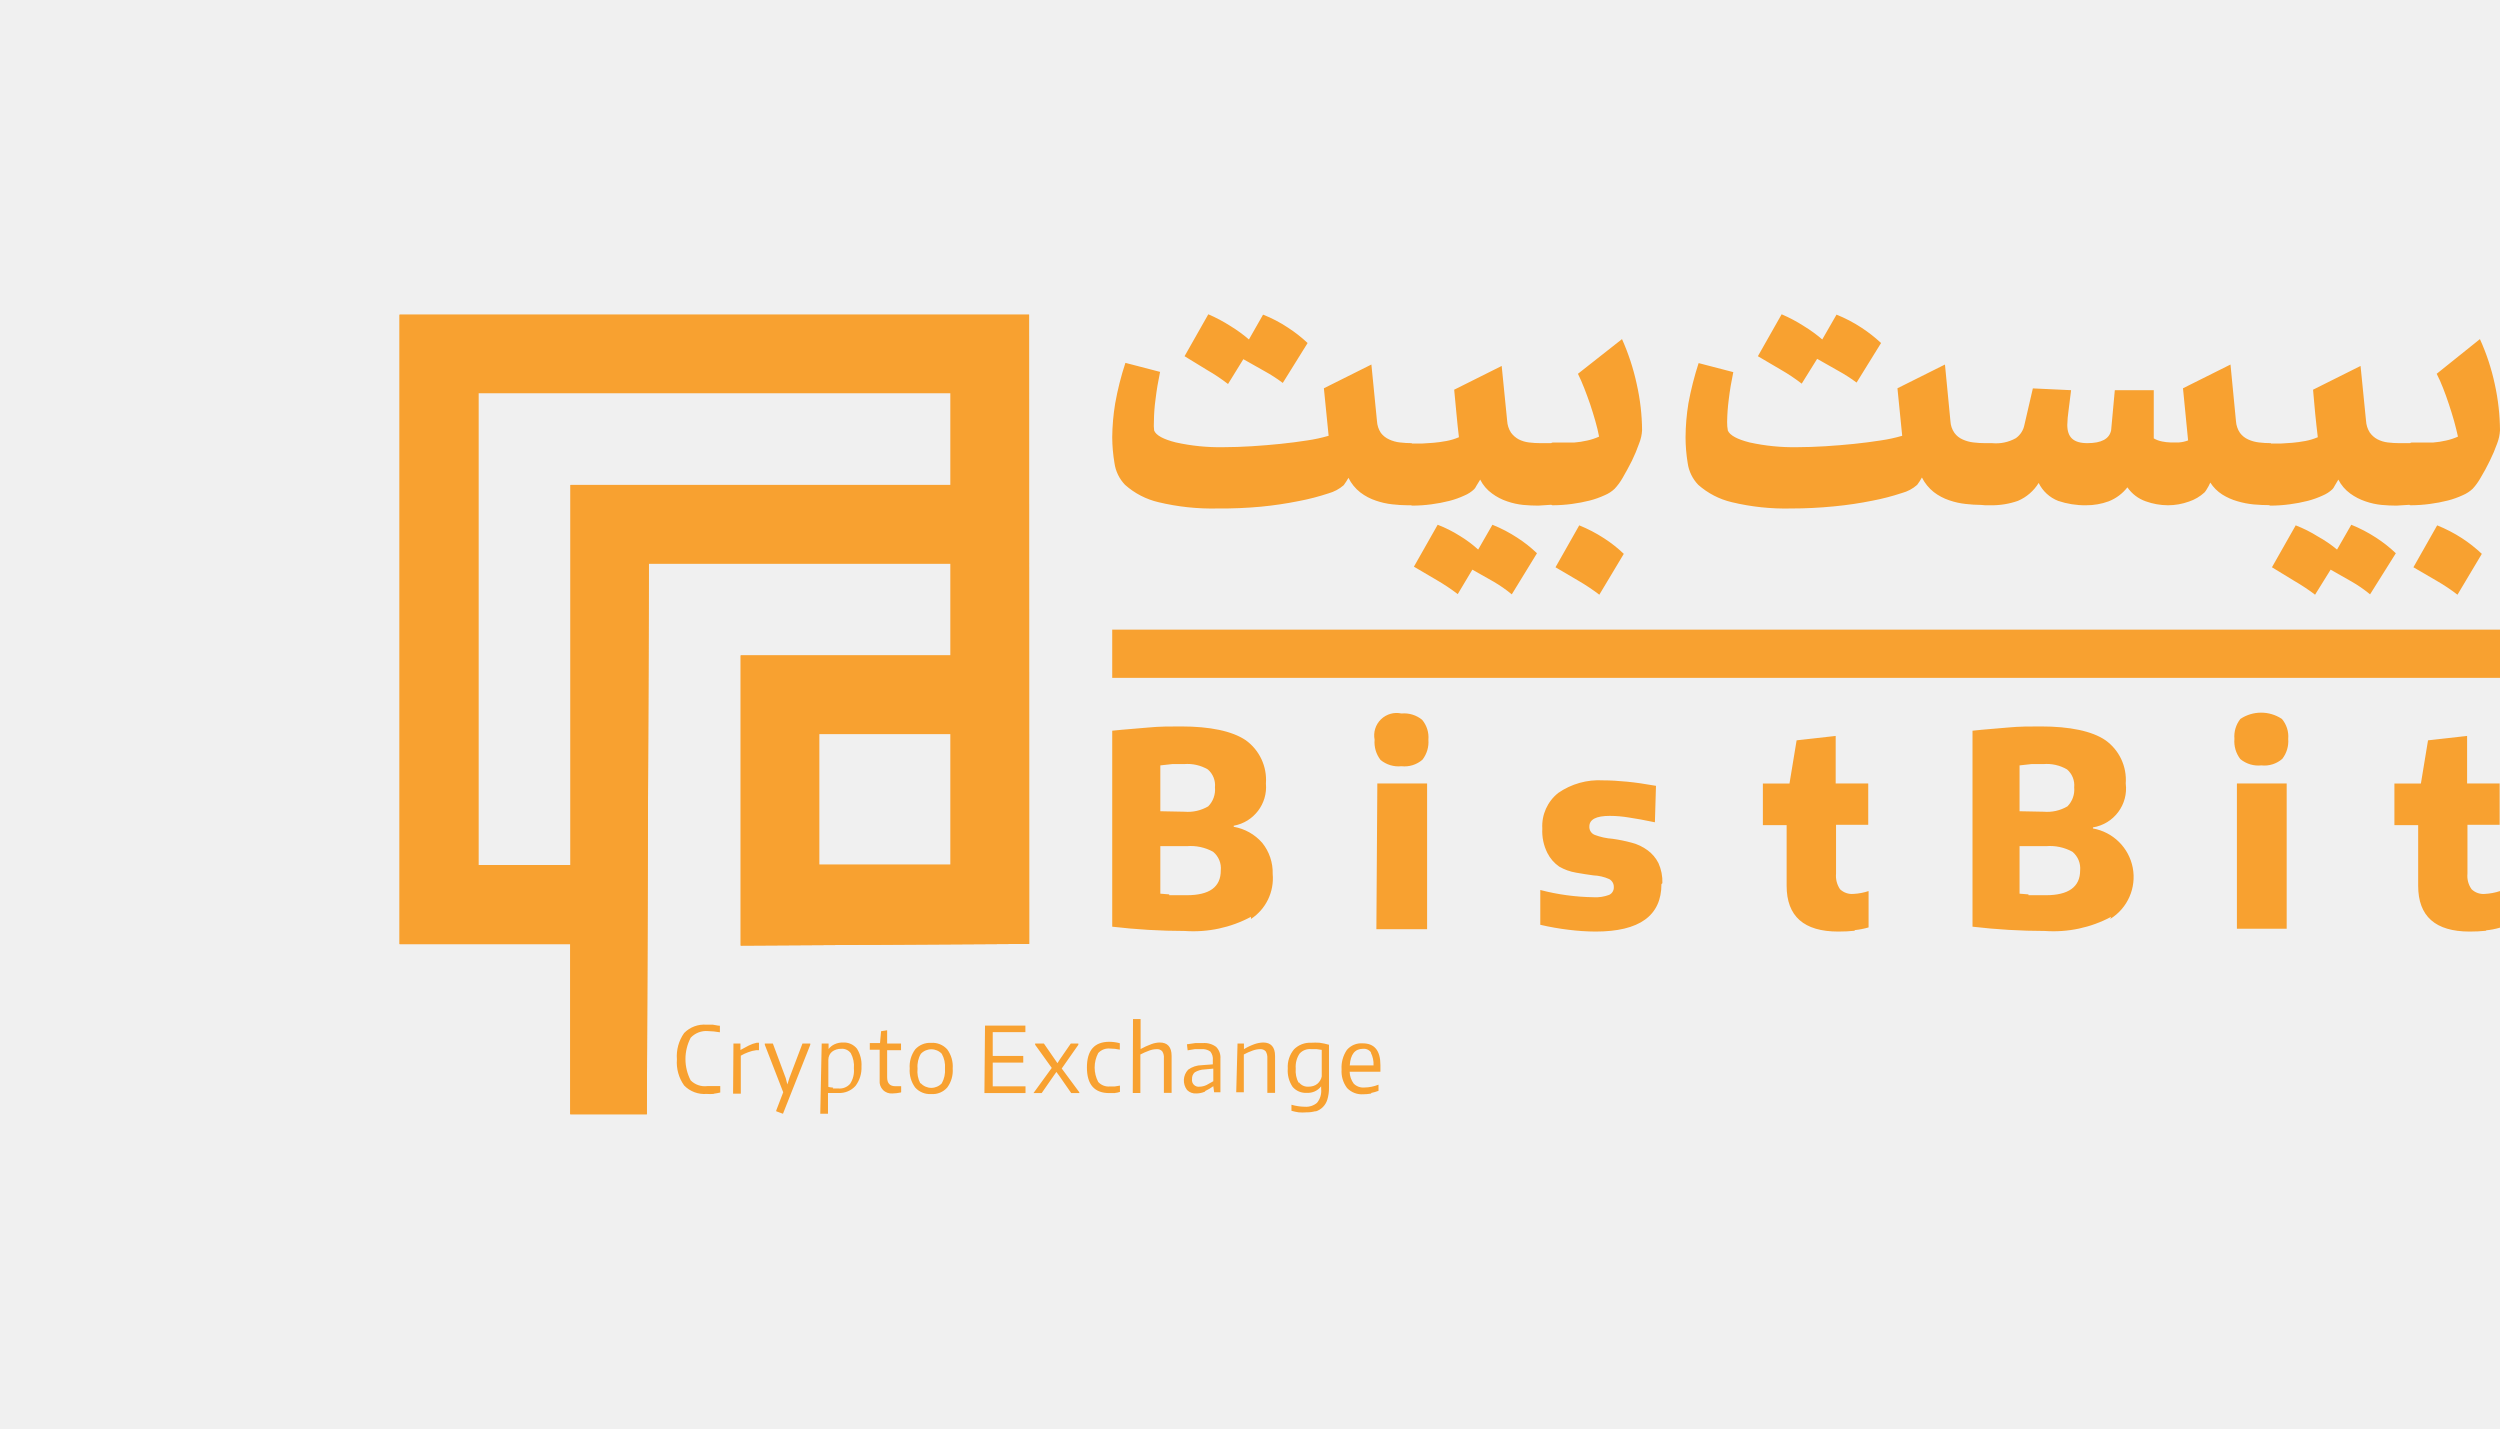
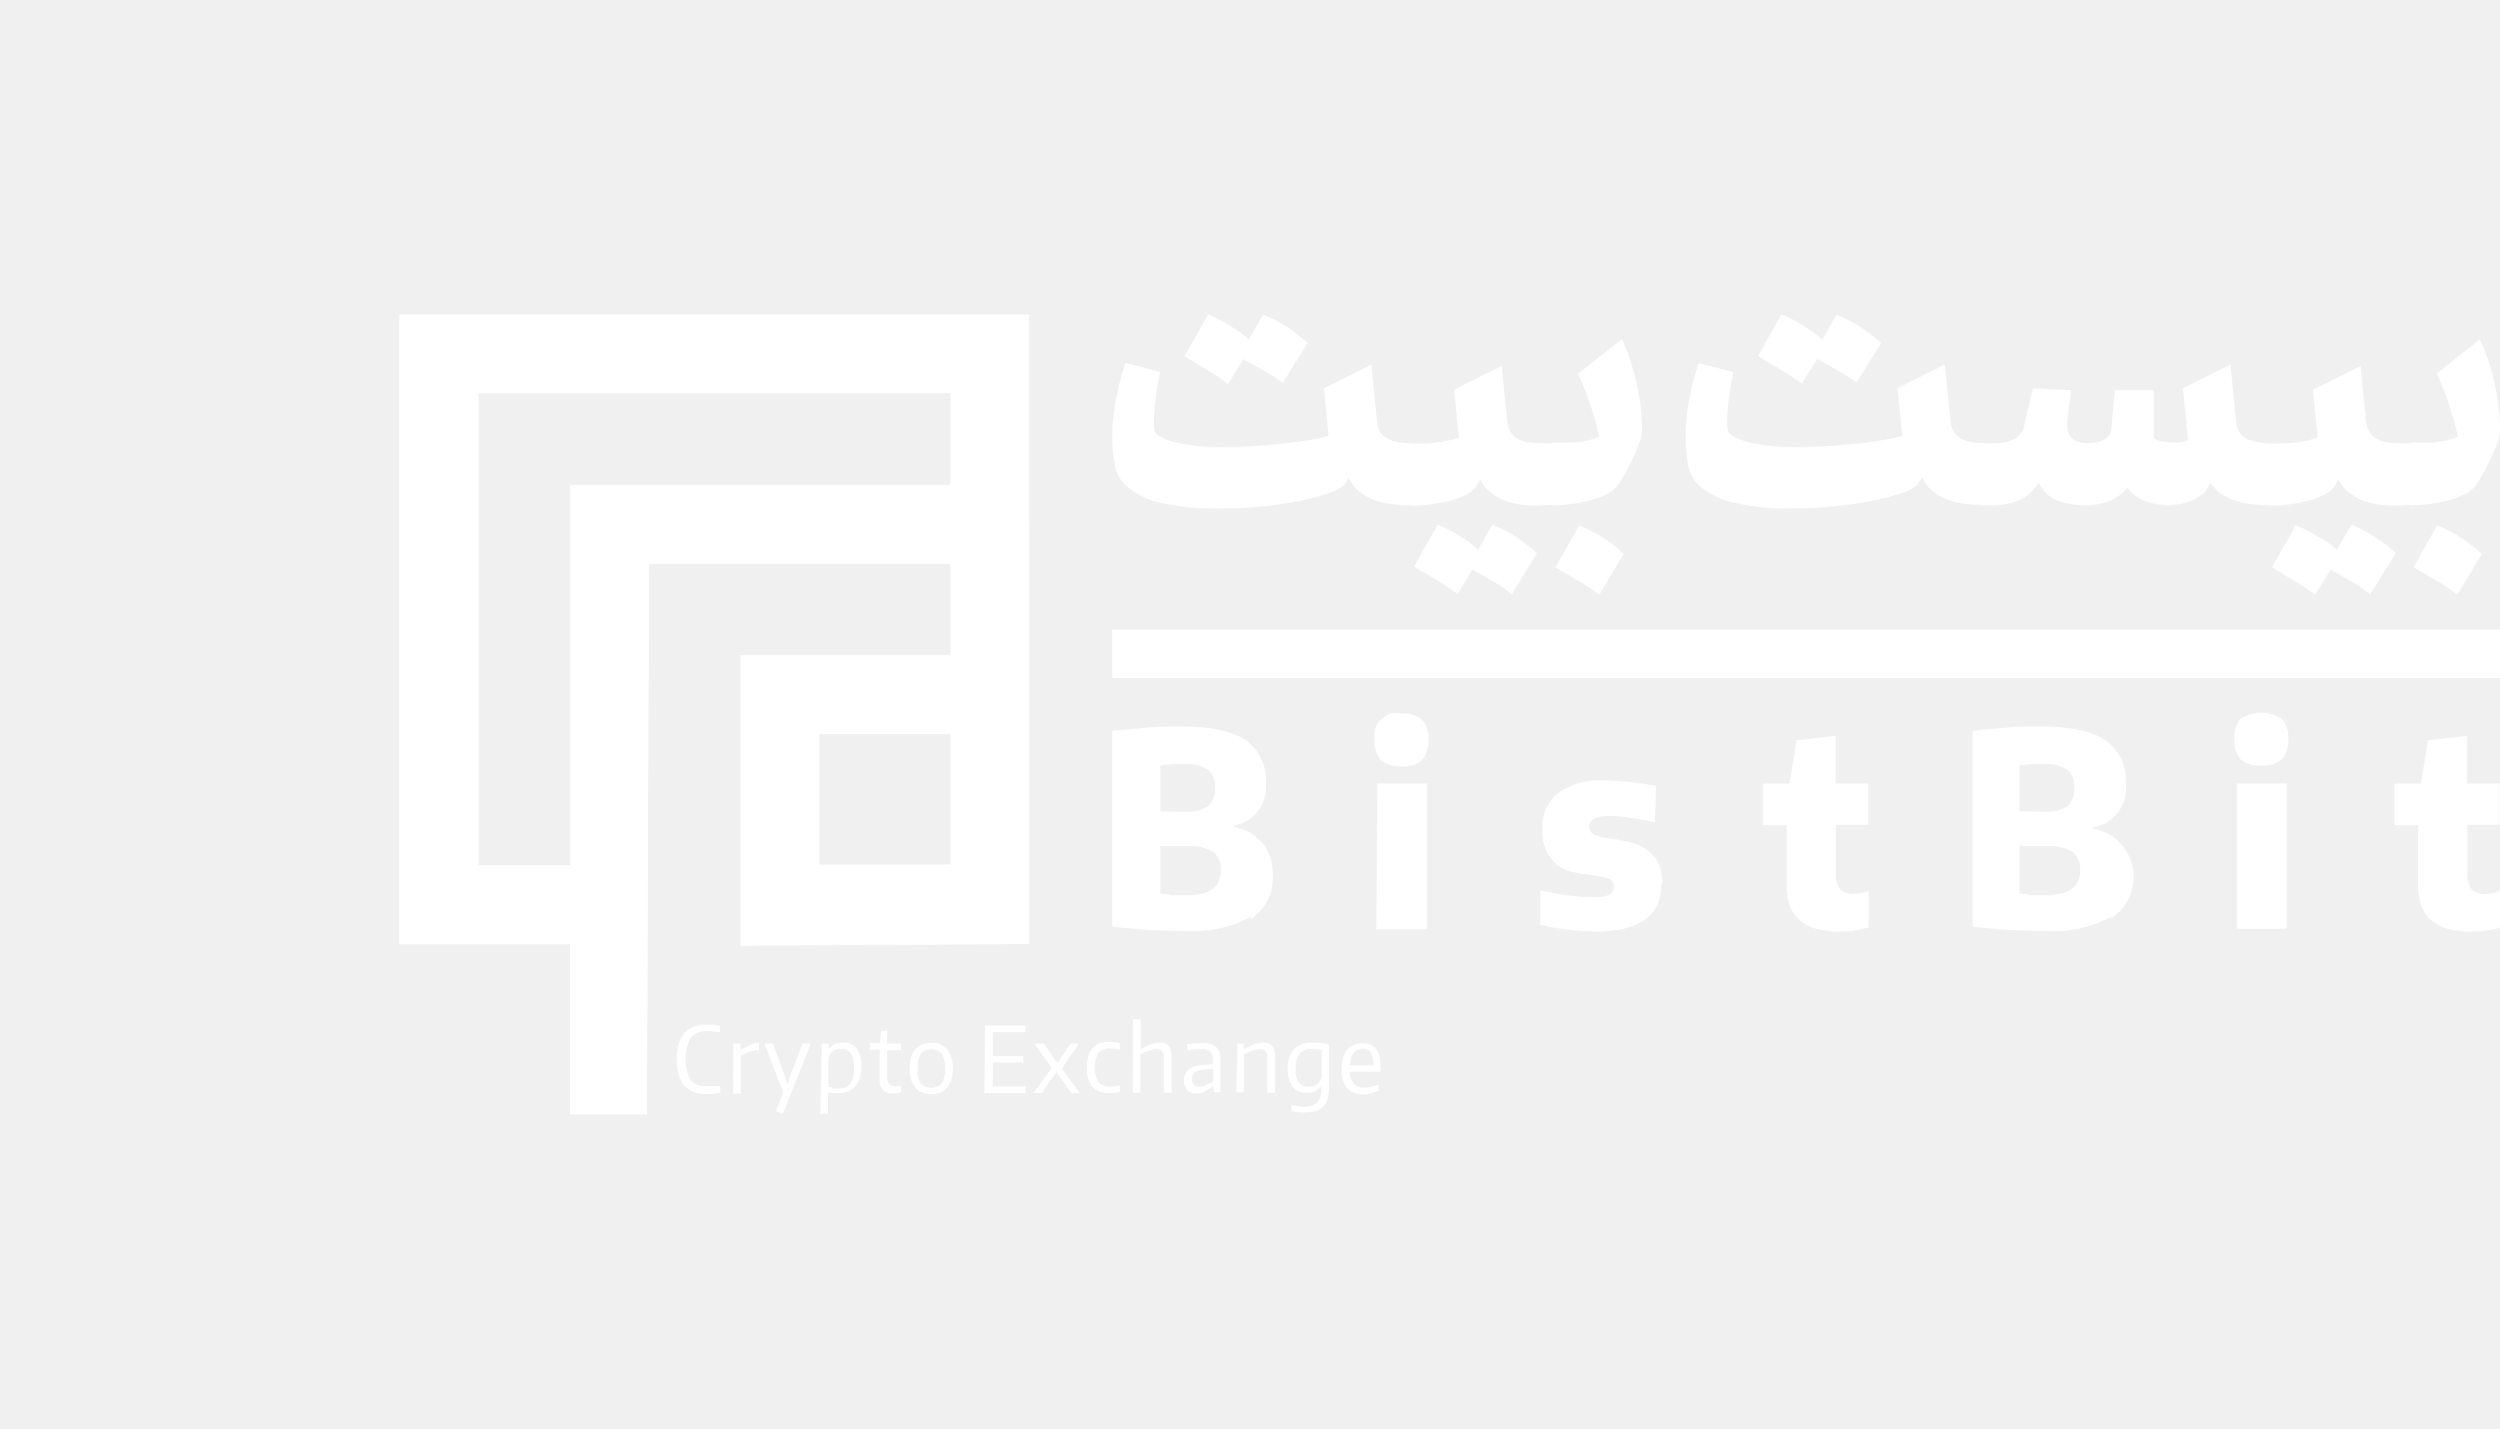
<svg xmlns="http://www.w3.org/2000/svg" id="Layer_1" data-name="Layer 1" viewBox="0 0 210.48 120.31">
  <defs>
-     <style>.cls-1{fill:#f8a130;}.cls-2,.cls-5{fill:none;}.cls-3{clip-path:url(#clip-path);}.cls-4{clip-path:url(#clip-path-2);}.cls-5{stroke:#f8a130;stroke-width:4.06px;}</style>
+     <style>.cls-1{fill:#fff;}.cls-2,.cls-5{fill:none;}.cls-3{clip-path:url(#clip-path);}.cls-4{clip-path:url(#clip-path-2);}.cls-5{stroke:#fff;stroke-width:4.06px;}</style>
    <clipPath id="clip-path" transform="translate(12.15 25.96)">
      <path class="cls-1" d="M56.82,35.84H67.88v11H56.82ZM28.13,7.14H67.88v7.73h-32v32H28.13ZM74.49.53h-53v53H35.86V67.85h6.45l.17-46.36h25.4v7.73H50.21V53.65l24.29-.14Z" />
    </clipPath>
    <clipPath id="clip-path-2" transform="translate(12.15 25.96)">
      <rect class="cls-2" x="21.51" y="0.53" width="176.82" height="67.33" />
    </clipPath>
  </defs>
  <path class="cls-1" d="M56.82,35.84H67.88v11H56.82ZM28.13,7.14H67.88v7.73h-32v32H28.13ZM74.49.53h-53v53H35.86V67.85h6.45l.17-46.36h25.4v7.73H50.21V53.65l24.29-.14Z" transform="translate(12.15 25.96)" />
  <g class="cls-3">
    <rect class="cls-1" x="5.47" y="-8.35" width="85.07" height="85.07" transform="translate(2.03 69.92) rotate(-45)" />
  </g>
  <g class="cls-4">
    <path class="cls-1" d="M196.8,20.67a12,12,0,0,0-1.66-1.31,12.23,12.23,0,0,0-2.1-1.09l-2,3.53L193,22.94a15.55,15.55,0,0,1,1.75,1.17Zm-6.43-4.86c.12.51.27.77.43.77a12.56,12.56,0,0,0,1.61-.11,13,13,0,0,0,1.53-.29,7.39,7.39,0,0,0,1.26-.45,2.83,2.83,0,0,0,.83-.54,4.9,4.9,0,0,0,.67-.93c.27-.45.53-.92.77-1.42a13.55,13.55,0,0,0,.62-1.46,3.7,3.7,0,0,0,.24-1.11,18.78,18.78,0,0,0-.44-3.89,18.52,18.52,0,0,0-1.25-3.79L193,5.51a12.5,12.5,0,0,1,.54,1.21c.17.44.34.89.49,1.36s.3.92.43,1.39.24.92.33,1.33a5,5,0,0,1-1,.33,7.48,7.48,0,0,1-1.11.17c-.36,0-.67,0-.94,0h-.86c-.16,0-.31.26-.43.77a8.18,8.18,0,0,0-.18,1.84,8.21,8.21,0,0,0,.18,1.85m-.89,4.86a11.43,11.43,0,0,0-1.66-1.31,12.13,12.13,0,0,0-2.09-1.09l-1.2,2.09A10.29,10.29,0,0,0,183,19.21a10.9,10.9,0,0,0-1.87-.94l-2,3.53L181,22.94a16.75,16.75,0,0,1,1.76,1.17L184.07,22l1.76,1a11,11,0,0,1,1.56,1.08Zm1.32-4.09V11.35h-1a7.66,7.66,0,0,1-1-.06,2.55,2.55,0,0,1-.86-.26,1.88,1.88,0,0,1-.65-.57,2.06,2.06,0,0,1-.32-1l-.46-4.61-4,2,.18,2c.06.65.14,1.3.22,2a5,5,0,0,1-1.06.32c-.38.07-.75.12-1.09.15l-.93.06-.55,0H179c-.16,0-.3.26-.43.77a8.18,8.18,0,0,0-.18,1.84,8.21,8.21,0,0,0,.18,1.85c.13.51.27.77.43.77a12.72,12.72,0,0,0,1.62-.11,12.83,12.83,0,0,0,1.52-.29,7.39,7.39,0,0,0,1.26-.45,2.7,2.7,0,0,0,.83-.54,1,1,0,0,0,.17-.26c.07-.13.18-.31.32-.54a3.31,3.31,0,0,0,1,1.17,4.72,4.72,0,0,0,1.28.66,6,6,0,0,0,1.35.3q.67.06,1.26.06Zm-11.84,0V11.35a8.06,8.06,0,0,1-1-.06,3,3,0,0,1-.91-.25,1.76,1.76,0,0,1-.69-.55,2,2,0,0,1-.34-1l-.46-4.76-4,2,.43,4.39a2.83,2.83,0,0,1-.76.17c-.29,0-.54,0-.74,0a3.85,3.85,0,0,1-.68-.08,2.22,2.22,0,0,1-.71-.26V6.89H165.9l-.31,3.38c-.15.72-.81,1.08-2,1.08s-1.69-.51-1.69-1.54A9.7,9.7,0,0,1,162,8.64c.06-.47.13-1.05.22-1.75L159,6.74l-.71,3.07a1.78,1.78,0,0,1-.72,1.12,3.41,3.41,0,0,1-2,.42H155c-.16,0-.31.26-.43.77a8.13,8.13,0,0,0-.19,1.84,8.16,8.16,0,0,0,.19,1.85c.12.51.27.77.43.77h.46a6.65,6.65,0,0,0,2.28-.37,3.8,3.8,0,0,0,1.75-1.51,3.07,3.07,0,0,0,1.64,1.51,7,7,0,0,0,2.33.37,5.45,5.45,0,0,0,1.92-.33,3.72,3.72,0,0,0,1.58-1.18,3.13,3.13,0,0,0,1.55,1.18,5.62,5.62,0,0,0,1.86.33,5.23,5.23,0,0,0,1.77-.31,3.63,3.63,0,0,0,1.31-.77,1.49,1.49,0,0,0,.18-.25,4,4,0,0,0,.31-.58,3.3,3.3,0,0,0,1,1,4.91,4.91,0,0,0,1.28.57,7.17,7.17,0,0,0,1.38.27q.7.06,1.35.06M146.22,2.92a12.12,12.12,0,0,0-1.66-1.3A11.8,11.8,0,0,0,142.47.53l-1.2,2.09a11.75,11.75,0,0,0-1.54-1.12,12.77,12.77,0,0,0-1.88-1l-2,3.53,1.94,1.14a15.55,15.55,0,0,1,1.75,1.17l1.3-2.09,1.76,1a13.08,13.08,0,0,1,1.56,1ZM155,16.58V11.35a7.93,7.93,0,0,1-1-.06,3,3,0,0,1-.91-.25,1.69,1.69,0,0,1-.69-.55,1.88,1.88,0,0,1-.34-1l-.46-4.76-4,2,.4,4a13.12,13.12,0,0,1-1.8.39c-.71.11-1.45.21-2.24.29s-1.6.15-2.43.2-1.63.08-2.38.08a17.21,17.21,0,0,1-4-.4q-1.57-.4-1.83-1a3.84,3.84,0,0,1-.06-.73,16.79,16.79,0,0,1,.14-1.91c.09-.76.22-1.52.38-2.28l-2.92-.76A26.42,26.42,0,0,0,130,8a18.58,18.58,0,0,0-.24,2.86,13.7,13.7,0,0,0,.18,2.17,3.3,3.3,0,0,0,.89,1.83,6.54,6.54,0,0,0,2.82,1.46,19.33,19.33,0,0,0,5,.53,36.16,36.16,0,0,0,3.63-.18,31.42,31.42,0,0,0,3.23-.48,19.62,19.62,0,0,0,2.46-.64,3.14,3.14,0,0,0,1.29-.69,4.79,4.79,0,0,0,.4-.62,3.66,3.66,0,0,0,1,1.23,4.41,4.41,0,0,0,1.3.69,6.19,6.19,0,0,0,1.39.31,11.85,11.85,0,0,0,1.27.08Zm-30.44,4.09a10.91,10.91,0,0,0-1.66-1.31,12.13,12.13,0,0,0-2.09-1.09l-2,3.53,1.94,1.14a16.52,16.52,0,0,1,1.75,1.17Zm-6.43-4.86c.13.51.27.77.43.77a12.6,12.6,0,0,0,1.62-.11,12.83,12.83,0,0,0,1.52-.29,7.39,7.39,0,0,0,1.26-.45,2.7,2.7,0,0,0,.83-.54,4.86,4.86,0,0,0,.68-.93c.26-.45.52-.92.77-1.42a13.41,13.41,0,0,0,.61-1.46,3.48,3.48,0,0,0,.25-1.11,18.16,18.16,0,0,0-.45-3.89,19.13,19.13,0,0,0-1.24-3.79L120.7,5.51c.18.37.36.77.53,1.21s.34.89.5,1.36.29.92.43,1.39.24.92.32,1.33a5,5,0,0,1-1,.33,7.48,7.48,0,0,1-1.11.17c-.36,0-.67,0-.93,0h-.87c-.16,0-.3.26-.43.77a8.18,8.18,0,0,0-.18,1.84,8.21,8.21,0,0,0,.18,1.85m-.89,4.86a10.91,10.91,0,0,0-1.66-1.31,11.77,11.77,0,0,0-2.09-1.09l-1.2,2.09a9.8,9.8,0,0,0-1.54-1.15,10.55,10.55,0,0,0-1.87-.94l-2,3.53,1.94,1.14a16.52,16.52,0,0,1,1.75,1.17L111.81,22l1.77,1a11.44,11.44,0,0,1,1.55,1.08Zm1.32-4.09V11.35h-1a7.77,7.77,0,0,1-1-.06,2.62,2.62,0,0,1-.86-.26,2,2,0,0,1-.65-.57,2.06,2.06,0,0,1-.32-1l-.46-4.61-4,2c.06.66.13,1.31.19,2s.13,1.3.21,2a5,5,0,0,1-1.06.32c-.38.07-.74.12-1.09.15l-.92.06-.56,0h-.3c-.17,0-.31.26-.43.77a7.6,7.6,0,0,0-.19,1.84,7.63,7.63,0,0,0,.19,1.85c.12.51.26.77.43.77a12.56,12.56,0,0,0,1.61-.11,12.83,12.83,0,0,0,1.52-.29,7.39,7.39,0,0,0,1.26-.45,2.7,2.7,0,0,0,.83-.54,1,1,0,0,0,.17-.26q.11-.19.33-.54a3.21,3.21,0,0,0,1,1.17,4.52,4.52,0,0,0,1.27.66,6,6,0,0,0,1.35.3q.67.06,1.26.06ZM97.94,2.92a11.54,11.54,0,0,0-1.66-1.3A11.15,11.15,0,0,0,94.19.53L93,2.62A11.63,11.63,0,0,0,91.46,1.5a12.77,12.77,0,0,0-1.88-1l-2,3.53L89.49,5.2a15.55,15.55,0,0,1,1.75,1.17l1.29-2.09,1.77,1a12.87,12.87,0,0,1,1.55,1Zm8.77,13.66V11.35a8.22,8.22,0,0,1-1-.06,2.85,2.85,0,0,1-.9-.25,1.79,1.79,0,0,1-.7-.55,2,2,0,0,1-.33-1l-.47-4.76-4,2,.4,4a13.12,13.12,0,0,1-1.8.39c-.71.11-1.46.21-2.25.29s-1.6.15-2.42.2-1.63.08-2.39.08a17.06,17.06,0,0,1-4-.4q-1.59-.4-1.83-1A3.84,3.84,0,0,1,85,9.54a14.75,14.75,0,0,1,.14-1.91c.09-.76.22-1.52.38-2.28l-2.92-.76A24.89,24.89,0,0,0,81.74,8a18.66,18.66,0,0,0-.25,2.86,13.75,13.75,0,0,0,.19,2.17,3.3,3.3,0,0,0,.89,1.83,6.43,6.43,0,0,0,2.81,1.46,19.42,19.42,0,0,0,5,.53A36.16,36.16,0,0,0,94,16.7a31.84,31.84,0,0,0,3.23-.48,19.62,19.62,0,0,0,2.46-.64,3.29,3.29,0,0,0,1.29-.69,6.32,6.32,0,0,0,.4-.62,3.52,3.52,0,0,0,1,1.23,4.46,4.46,0,0,0,1.31.69,6.23,6.23,0,0,0,1.38.31,12,12,0,0,0,1.28.08Z" transform="translate(12.15 25.96)" />
    <path class="cls-1" d="M197.14,52.37a6.28,6.28,0,0,0,1.19-.23V49.06a4.79,4.79,0,0,1-1.26.24,1.43,1.43,0,0,1-1.13-.39,1.93,1.93,0,0,1-.35-1.32V43.48h2.71V40h-2.74V36l-3.29.37-.6,3.64h-2.23v3.5h2v5.1c0,2.57,1.44,3.86,4.34,3.86a13.26,13.26,0,0,0,1.4-.07m-21-.17h4.19V40h-4.19ZM180,37.93a2.43,2.43,0,0,0,.5-1.68,2.3,2.3,0,0,0-.53-1.68,3.15,3.15,0,0,0-3.5,0,2.39,2.39,0,0,0-.5,1.68,2.43,2.43,0,0,0,.5,1.7,2.38,2.38,0,0,0,1.77.53,2.29,2.29,0,0,0,1.76-.55m-22.12,4.41V38.48l1-.11c.33,0,.68,0,1,0a3.4,3.4,0,0,1,2,.45,1.76,1.76,0,0,1,.6,1.51,2,2,0,0,1-.57,1.6,3.38,3.38,0,0,1-2,.45Zm.75,7-.75-.06v-4h2.23a3.93,3.93,0,0,1,2.22.47,1.82,1.82,0,0,1,.65,1.58c0,1.39-1,2.08-2.87,2.08-.68,0-1.18,0-1.48,0m6.88,2a4.15,4.15,0,0,0-1.45-7.62v-.09A3.32,3.32,0,0,0,166.82,40a4.1,4.1,0,0,0-1.71-3.64c-1.13-.77-3-1.16-5.44-1.16-.91,0-1.82,0-2.75.09s-1.94.15-3,.27v16.5a52.86,52.86,0,0,0,6.09.36,10.29,10.29,0,0,0,5.58-1.19m-21.61,1.12a6.28,6.28,0,0,0,1.19-.23V49.06a4.78,4.78,0,0,1-1.27.24,1.45,1.45,0,0,1-1.13-.39,2,2,0,0,1-.34-1.32V43.48h2.71V40h-2.74V36l-3.29.37-.6,3.64h-2.24v3.5h2v5.1q0,3.86,4.35,3.86a13.26,13.26,0,0,0,1.4-.07m-16.21-4a3.8,3.8,0,0,0-.33-1.69,3,3,0,0,0-.91-1.08,3.87,3.87,0,0,0-1.34-.64,13.09,13.09,0,0,0-1.61-.33,5.29,5.29,0,0,1-1.51-.33.72.72,0,0,1-.45-.7c0-.6.57-.9,1.72-.9a9.85,9.85,0,0,1,1.62.14c.61.09,1.33.22,2.18.4l.09-3.07c-.91-.16-1.72-.28-2.45-.35s-1.39-.11-2-.11a6,6,0,0,0-3.78,1.06,3.56,3.56,0,0,0-1.34,3,4.08,4.08,0,0,0,.43,2.06A3.09,3.09,0,0,0,119.12,47a4.23,4.23,0,0,0,1.42.51c.51.09,1,.17,1.46.23a3.64,3.64,0,0,1,1.33.31.74.74,0,0,1,.39.68.68.68,0,0,1-.39.65,3.16,3.16,0,0,1-1.3.2,18.77,18.77,0,0,1-4.5-.61v2.93a22,22,0,0,0,2.39.42,18.87,18.87,0,0,0,2.26.15q5.55,0,5.55-4m-24,3.8H108V40h-4.19Zm3.88-14.27a2.43,2.43,0,0,0,.5-1.68,2.3,2.3,0,0,0-.53-1.68,2.4,2.4,0,0,0-1.74-.53,1.89,1.89,0,0,0-2.26,2.21,2.43,2.43,0,0,0,.5,1.7,2.37,2.37,0,0,0,1.76.53,2.3,2.3,0,0,0,1.77-.55M85.54,42.34V38.48l1-.11c.33,0,.67,0,1,0a3.42,3.42,0,0,1,2,.45,1.76,1.76,0,0,1,.6,1.51,2,2,0,0,1-.57,1.6,3.4,3.4,0,0,1-2,.45Zm.75,7-.75-.06v-4h2.23a3.92,3.92,0,0,1,2.21.47,1.8,1.8,0,0,1,.65,1.58c0,1.39-.95,2.08-2.86,2.08-.69,0-1.18,0-1.48,0m6.88,2A4.09,4.09,0,0,0,95,47.62,4,4,0,0,0,94.12,45a4.13,4.13,0,0,0-2.4-1.35v-.09A3.31,3.31,0,0,0,94.43,40a4.11,4.11,0,0,0-1.7-3.64c-1.14-.77-3-1.16-5.45-1.16-.9,0-1.82,0-2.74.09s-1.94.15-3.05.27v16.5a53,53,0,0,0,6.1.36,10.29,10.29,0,0,0,5.58-1.19" transform="translate(12.15 25.96)" />
    <line class="cls-5" x1="93.64" y1="55.04" x2="210.48" y2="55.04" />
    <path class="cls-1" d="M103.26,62.66a2.11,2.11,0,0,1,.23,1.08h-2c.06-.93.43-1.4,1.12-1.4a.75.75,0,0,1,.68.32m0,3.4a4.19,4.19,0,0,0,.62-.18l0-.52a3.28,3.28,0,0,1-1.19.24,1.13,1.13,0,0,1-.9-.33,1.74,1.74,0,0,1-.34-1h2.59a2.29,2.29,0,0,1,0-.25,2.54,2.54,0,0,0,0-.31q0-1.83-1.5-1.83a1.6,1.6,0,0,0-1.32.55,2.62,2.62,0,0,0-.45,1.65,2.32,2.32,0,0,0,.46,1.56,1.72,1.72,0,0,0,1.36.53,4,4,0,0,0,.67-.06m-6.1-.89A2.14,2.14,0,0,1,96.94,64a2,2,0,0,1,.32-1.25,1.16,1.16,0,0,1,1-.38l.44,0,.43.06v2.24A.92.92,0,0,1,99,65a1,1,0,0,1-.24.29,1,1,0,0,1-.34.18,1.39,1.39,0,0,1-.4.06.93.93,0,0,1-.82-.38m1.4,2.47a1.49,1.49,0,0,0,1-1,3.24,3.24,0,0,0,.14-1V62a5.49,5.49,0,0,0-.8-.17,5.78,5.78,0,0,0-.71,0,1.91,1.91,0,0,0-1.43.55A2.29,2.29,0,0,0,96.27,64a2.43,2.43,0,0,0,.41,1.55,1.46,1.46,0,0,0,1.2.5,1.41,1.41,0,0,0,1.2-.55h0v.23a1.56,1.56,0,0,1-.35,1.16,1.41,1.41,0,0,1-1,.33,4.22,4.22,0,0,1-1.15-.17l0,.51a5,5,0,0,0,.61.13,3.67,3.67,0,0,0,.66,0,2.59,2.59,0,0,0,.76-.1m-6.68-1.59h.64V62.82a5.14,5.14,0,0,1,.74-.33,1.93,1.93,0,0,1,.63-.12.58.58,0,0,1,.47.18,1,1,0,0,1,.14.59v2.91h.65V62.94c0-.75-.35-1.13-1-1.13a2.44,2.44,0,0,0-.71.13,4.74,4.74,0,0,0-.91.43h0l0-.47h-.54Zm-3.72-1.11a.69.69,0,0,1,.23-.57,1.7,1.7,0,0,1,.82-.24l.74-.07v1.06l-.57.32a1.41,1.41,0,0,1-.58.14.56.56,0,0,1-.64-.64m1.12,1a4,4,0,0,0,.67-.4h0l.07.51h.53V63.18a1.28,1.28,0,0,0-.36-1,1.64,1.64,0,0,0-1.13-.32l-.63,0-.7.1.06.51.61-.1.53,0a1.15,1.15,0,0,1,.77.2,1,1,0,0,1,.21.74v.34l-.92.07a2,2,0,0,0-1.16.38,1.33,1.33,0,0,0-.09,1.71,1,1,0,0,0,.79.29,1.78,1.78,0,0,0,.71-.15m-6.07.11h.64V62.82a5.76,5.76,0,0,1,.75-.33,1.88,1.88,0,0,1,.62-.12.57.57,0,0,1,.47.18.92.92,0,0,1,.14.59v2.91h.65V62.94c0-.75-.34-1.13-1-1.13a2.13,2.13,0,0,0-.71.14,6.52,6.52,0,0,0-.9.41V59.84h-.64Zm-1.49,0a1.93,1.93,0,0,0,.41-.09v-.53l-.43.07-.4,0a1.17,1.17,0,0,1-1-.38,2.61,2.61,0,0,1,0-2.43,1.19,1.19,0,0,1,1-.38,4,4,0,0,1,.82.09v-.54a3.57,3.57,0,0,0-.88-.12q-1.89,0-1.89,2.16t1.89,2.16l.47,0m-6.86,0h.69l1-1.44.24-.34h0l.25.34,1,1.44h.68V66l-1.48-2,1.4-2V61.9H78l-.91,1.32-.21.33h0l-.23-.33-.91-1.32H75V62l1.4,1.95L74.91,66Zm-4.13,0h3.46V65.5H71.43v-2H74v-.56H71.43v-2h2.75v-.55h-3.4Zm-5.4-.83A2.16,2.16,0,0,1,65.1,64a2.08,2.08,0,0,1,.28-1.24,1.21,1.21,0,0,1,1.76,0A2.17,2.17,0,0,1,67.41,64a2.21,2.21,0,0,1-.27,1.25,1.21,1.21,0,0,1-1.76,0m2.22.35a2.4,2.4,0,0,0,.46-1.6,2.43,2.43,0,0,0-.46-1.61,1.66,1.66,0,0,0-1.35-.55,1.69,1.69,0,0,0-1.35.55A2.43,2.43,0,0,0,64.44,64a2.4,2.4,0,0,0,.46,1.6,1.66,1.66,0,0,0,1.35.55,1.63,1.63,0,0,0,1.35-.55M63.72,66v-.51l-.25,0-.24,0q-.69,0-.69-.75V62.46h1.17V61.9H62.54V60.78l-.51.08-.09,1h-.86v.56h.83V65A1,1,0,0,0,63,66.1a3.56,3.56,0,0,0,.68-.08M58,65.61a2.37,2.37,0,0,1-.41-.06V63.26a.86.86,0,0,1,.09-.39.8.8,0,0,1,.23-.29,1.06,1.06,0,0,1,.35-.18,1.29,1.29,0,0,1,.4-.06.92.92,0,0,1,.82.37A2.27,2.27,0,0,1,59.74,64a2,2,0,0,1-.32,1.29,1.17,1.17,0,0,1-1,.39l-.45,0m-1.06,2.13h.65V66.06l.4,0,.45,0a1.82,1.82,0,0,0,1.47-.6,2.51,2.51,0,0,0,.5-1.62A2.55,2.55,0,0,0,60,62.33a1.42,1.42,0,0,0-1.18-.52,1.61,1.61,0,0,0-.71.15,1.31,1.31,0,0,0-.5.4h0l0-.46h-.58Zm-3.14,0L56.07,62V61.9h-.66l-1.1,2.9-.17.54h0L54,64.8l-1.08-2.9h-.68V62L53.79,66l-.59,1.54v.06Zm-4.2-1.69h.65V62.92a3.55,3.55,0,0,1,.62-.29,2.64,2.64,0,0,1,.67-.17h.24v-.63h-.19a2.77,2.77,0,0,0-.68.24l-.69.37h0l0-.54H49.6Zm-1.61,0a5.06,5.06,0,0,0,.53-.1v-.54l-.25,0-.3,0-.3,0h-.24A1.68,1.68,0,0,1,46,65a3.88,3.88,0,0,1,0-3.59,1.78,1.78,0,0,1,1.46-.56,6.85,6.85,0,0,1,1,.1V60.4c-.2,0-.39-.07-.59-.09l-.54,0a2.37,2.37,0,0,0-1.88.7,3.38,3.38,0,0,0-.61,2.22,3.34,3.34,0,0,0,.61,2.2,2.38,2.38,0,0,0,1.89.71,4.08,4.08,0,0,0,.59,0" transform="translate(12.15 25.96)" />
  </g>
</svg>
